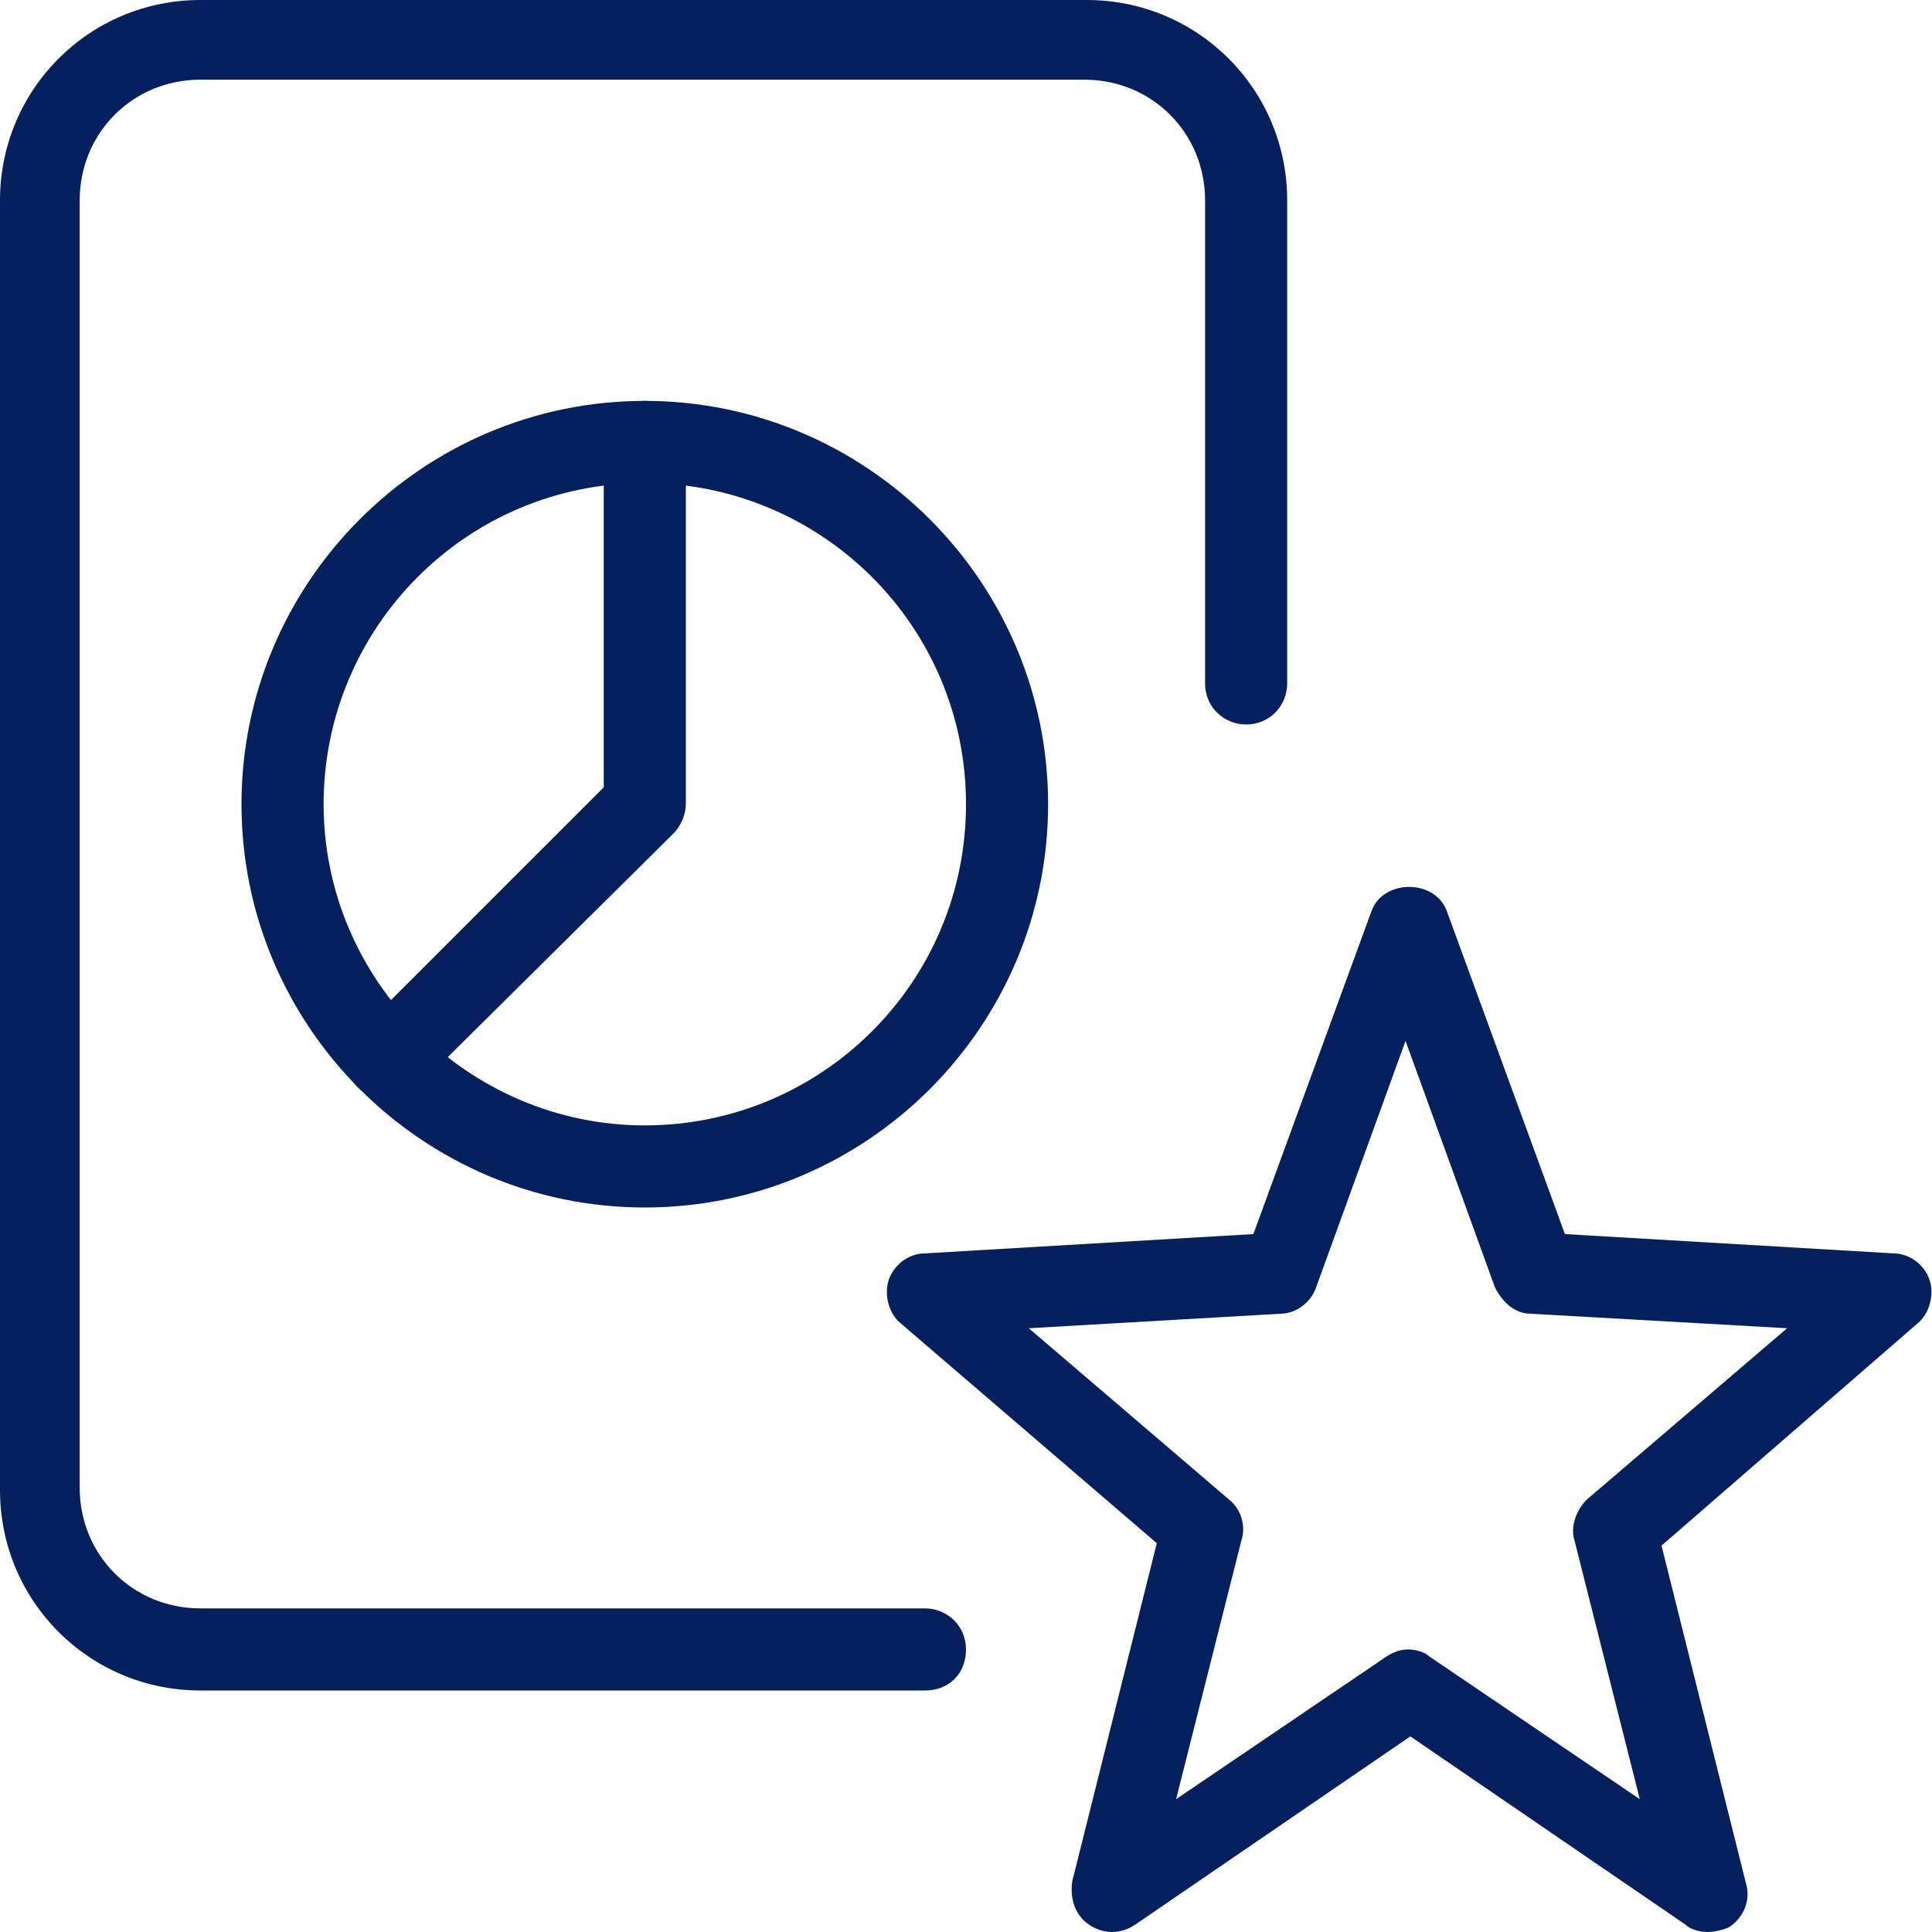
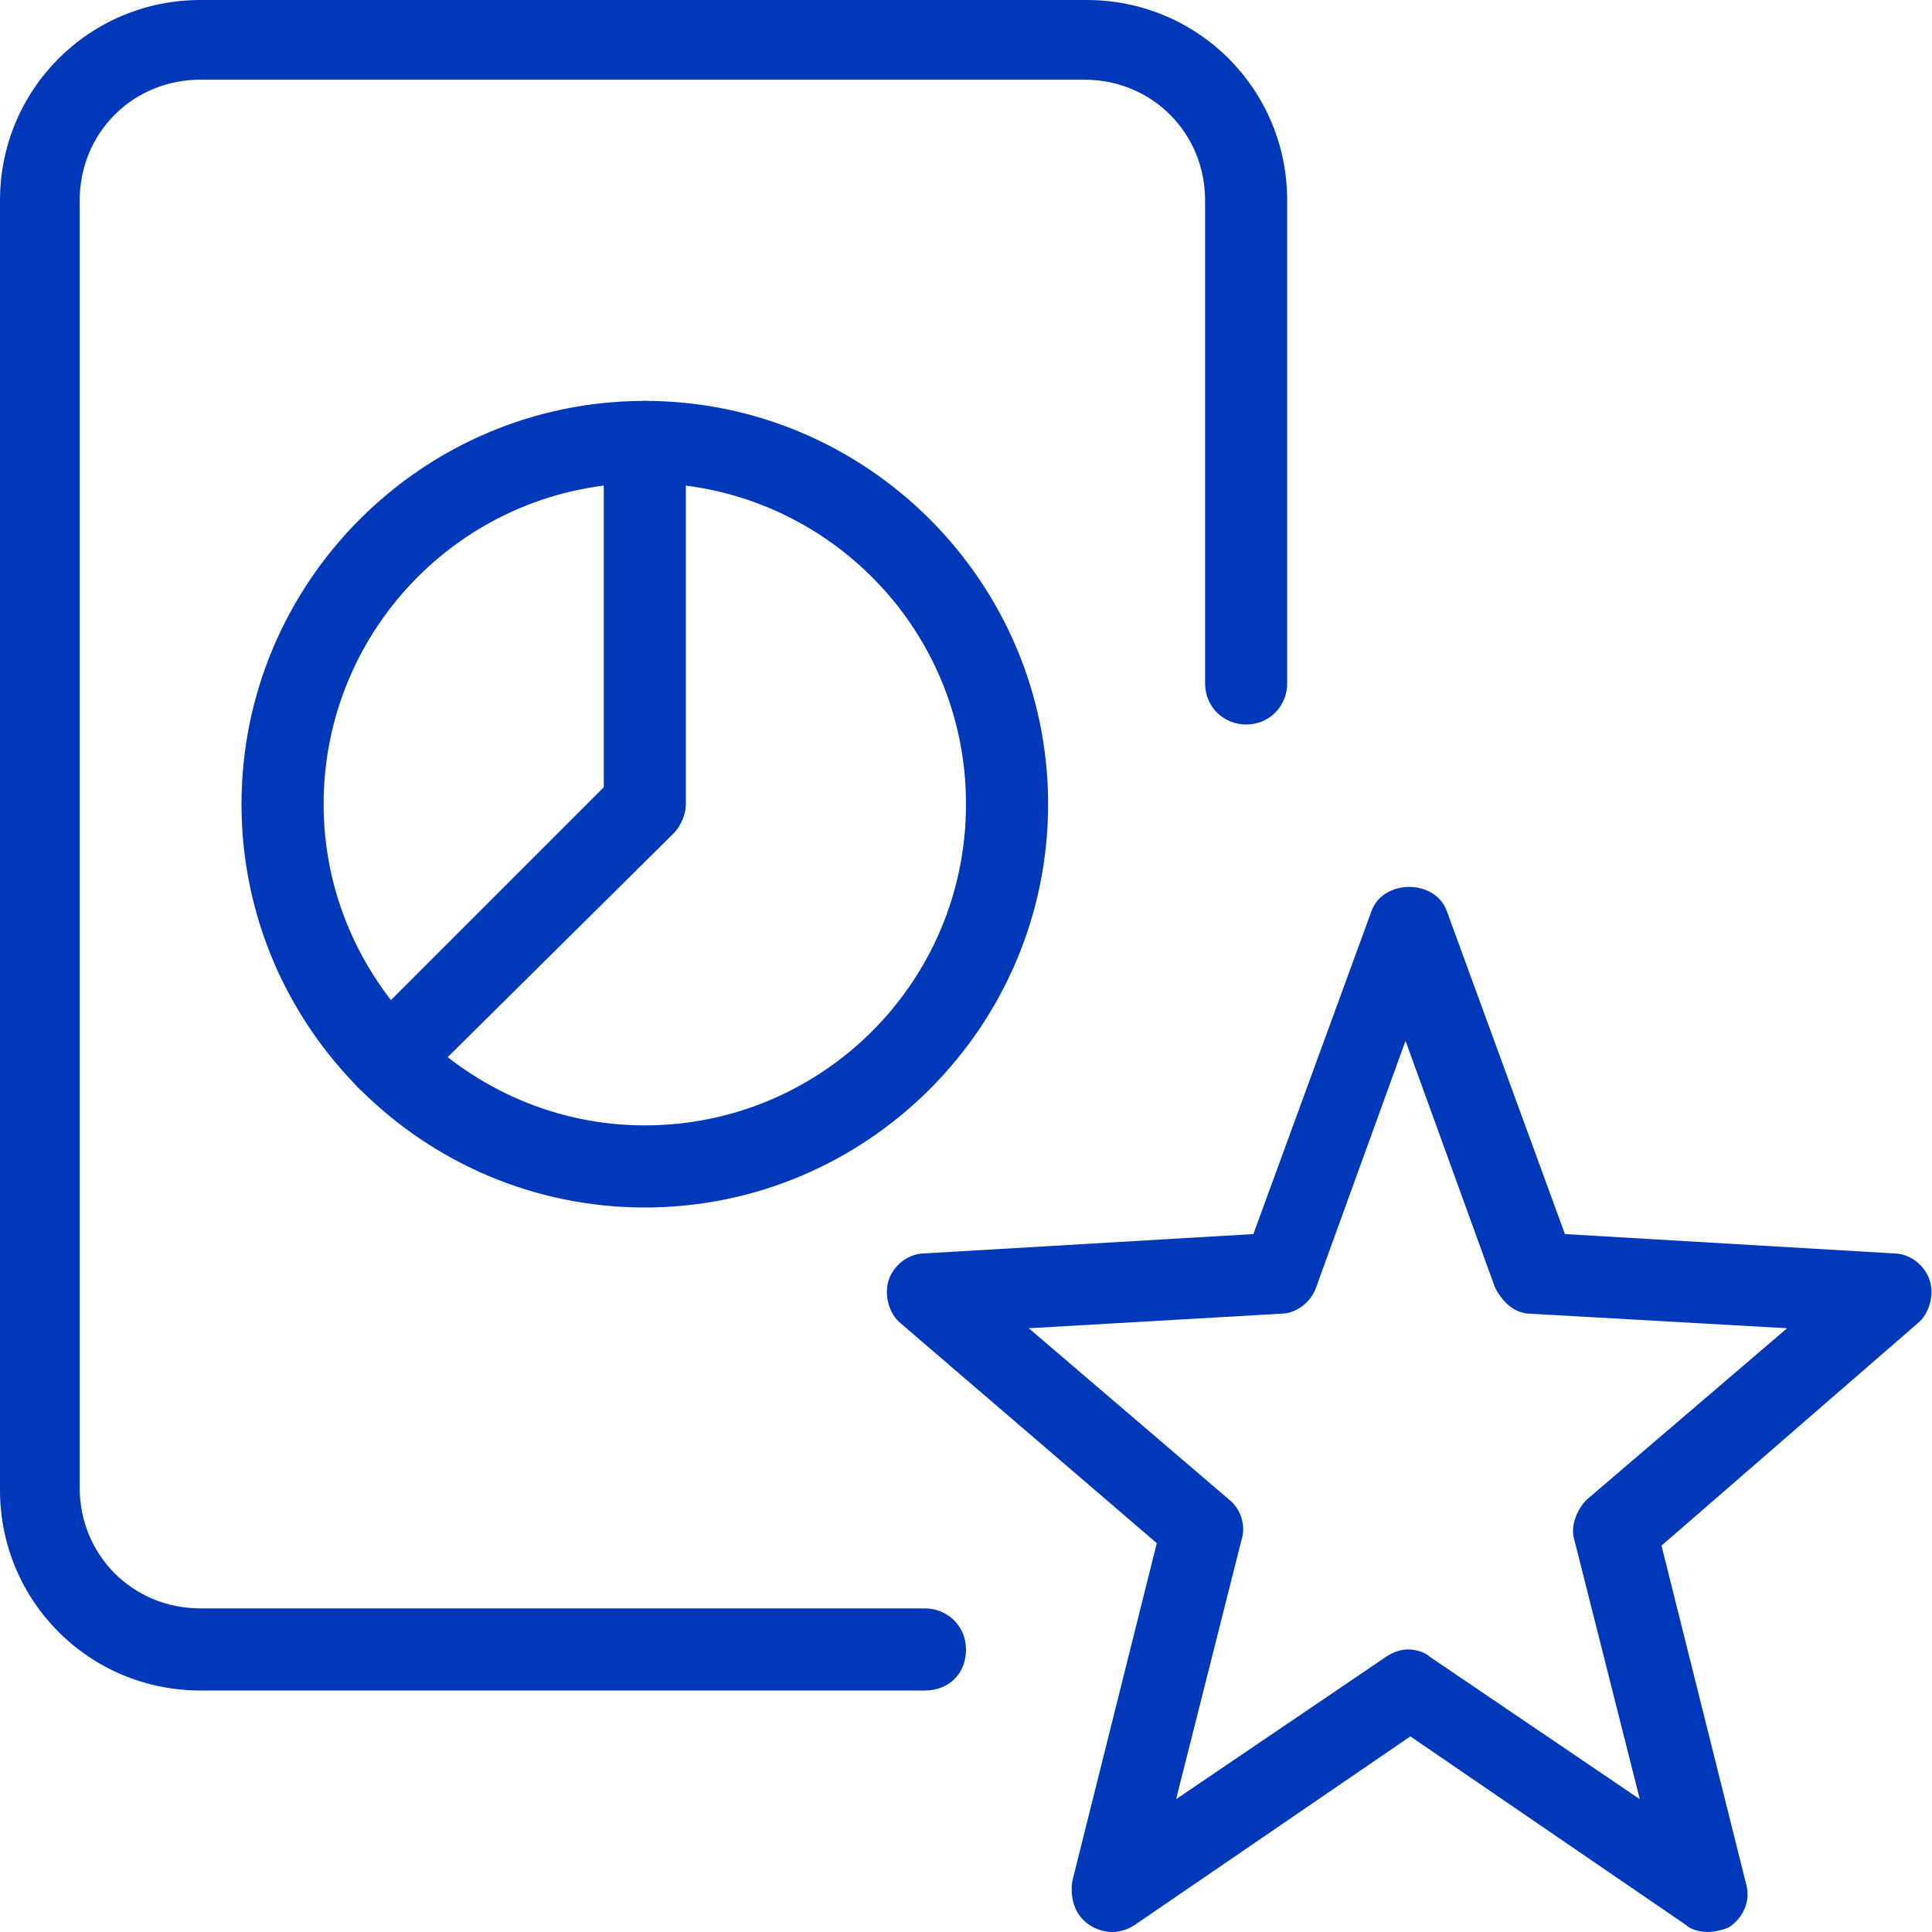
<svg xmlns="http://www.w3.org/2000/svg" version="1.1" id="_x31_" x="0px" y="0px" viewBox="0 0 80 80" style="enable-background:new 0 0 80 80;" xml:space="preserve">
  <style type="text/css">
- 	.st0{fill:#06205E;}
+ 	.st0{fill:#0038ba;}
</style>
  <path class="st0" d="M70.7,80c-0.3,0-0.7-0.1-0.9-0.3l-11.4-7.8l-11.4,7.8c-0.6,0.4-1.3,0.4-1.9,0c-0.6-0.4-0.8-1.1-0.7-1.8l3.5-14  l-10.6-9.1c-0.5-0.4-0.7-1.2-0.5-1.8c0.2-0.6,0.8-1.1,1.5-1.1l13.6-0.8l4.9-13.4c0.5-1.3,2.6-1.3,3.1,0l4.9,13.4l13.6,0.8  c0.7,0,1.3,0.5,1.5,1.1c0.2,0.6,0,1.4-0.5,1.8L68.8,64l3.5,14c0.2,0.7-0.1,1.4-0.7,1.8C71.4,79.9,71,80,70.7,80z M58.3,68.3  c0.3,0,0.7,0.1,0.9,0.3l8.7,5.9l-2.7-10.7c-0.2-0.6,0.1-1.3,0.5-1.7l8.3-7.1l-10.6-0.6c-0.7,0-1.2-0.5-1.5-1.1l-3.7-10.2l-3.7,10.2  c-0.2,0.6-0.8,1.1-1.5,1.1L42.6,55l8.3,7.1c0.5,0.4,0.7,1.1,0.5,1.7l-2.7,10.7l8.7-5.9C57.7,68.4,58,68.3,58.3,68.3L58.3,68.3z" />
  <path class="st0" d="M38.3,70h-30C3.7,70,0,66.3,0,61.7V8.3C0,3.7,3.7,0,8.3,0H45c4.6,0,8.3,3.7,8.3,8.3v20c0,0.9-0.7,1.7-1.7,1.7  c-0.9,0-1.7-0.7-1.7-1.7v-20c0-2.8-2.2-5-5-5H8.3c-2.8,0-5,2.2-5,5v53.3c0,2.8,2.2,5,5,5h30c0.9,0,1.7,0.7,1.7,1.7  C40,69.3,39.3,70,38.3,70z" />
  <path class="st0" d="M26.7,50C17.5,50,10,42.5,10,33.3s7.5-16.7,16.7-16.7s16.7,7.5,16.7,16.7S35.9,50,26.7,50z M26.7,20  c-7.4,0-13.3,6-13.3,13.3s6,13.3,13.3,13.3S40,40.7,40,33.3S34,20,26.7,20z" />
  <path class="st0" d="M16.1,45.6c-0.4,0-0.9-0.2-1.2-0.5c-0.7-0.6-0.7-1.7,0-2.4L25,32.6V18.3c0-0.9,0.7-1.7,1.7-1.7s1.7,0.7,1.7,1.7  v15c0,0.4-0.2,0.9-0.5,1.2L17.2,45.1C16.9,45.4,16.5,45.6,16.1,45.6z" />
</svg>
